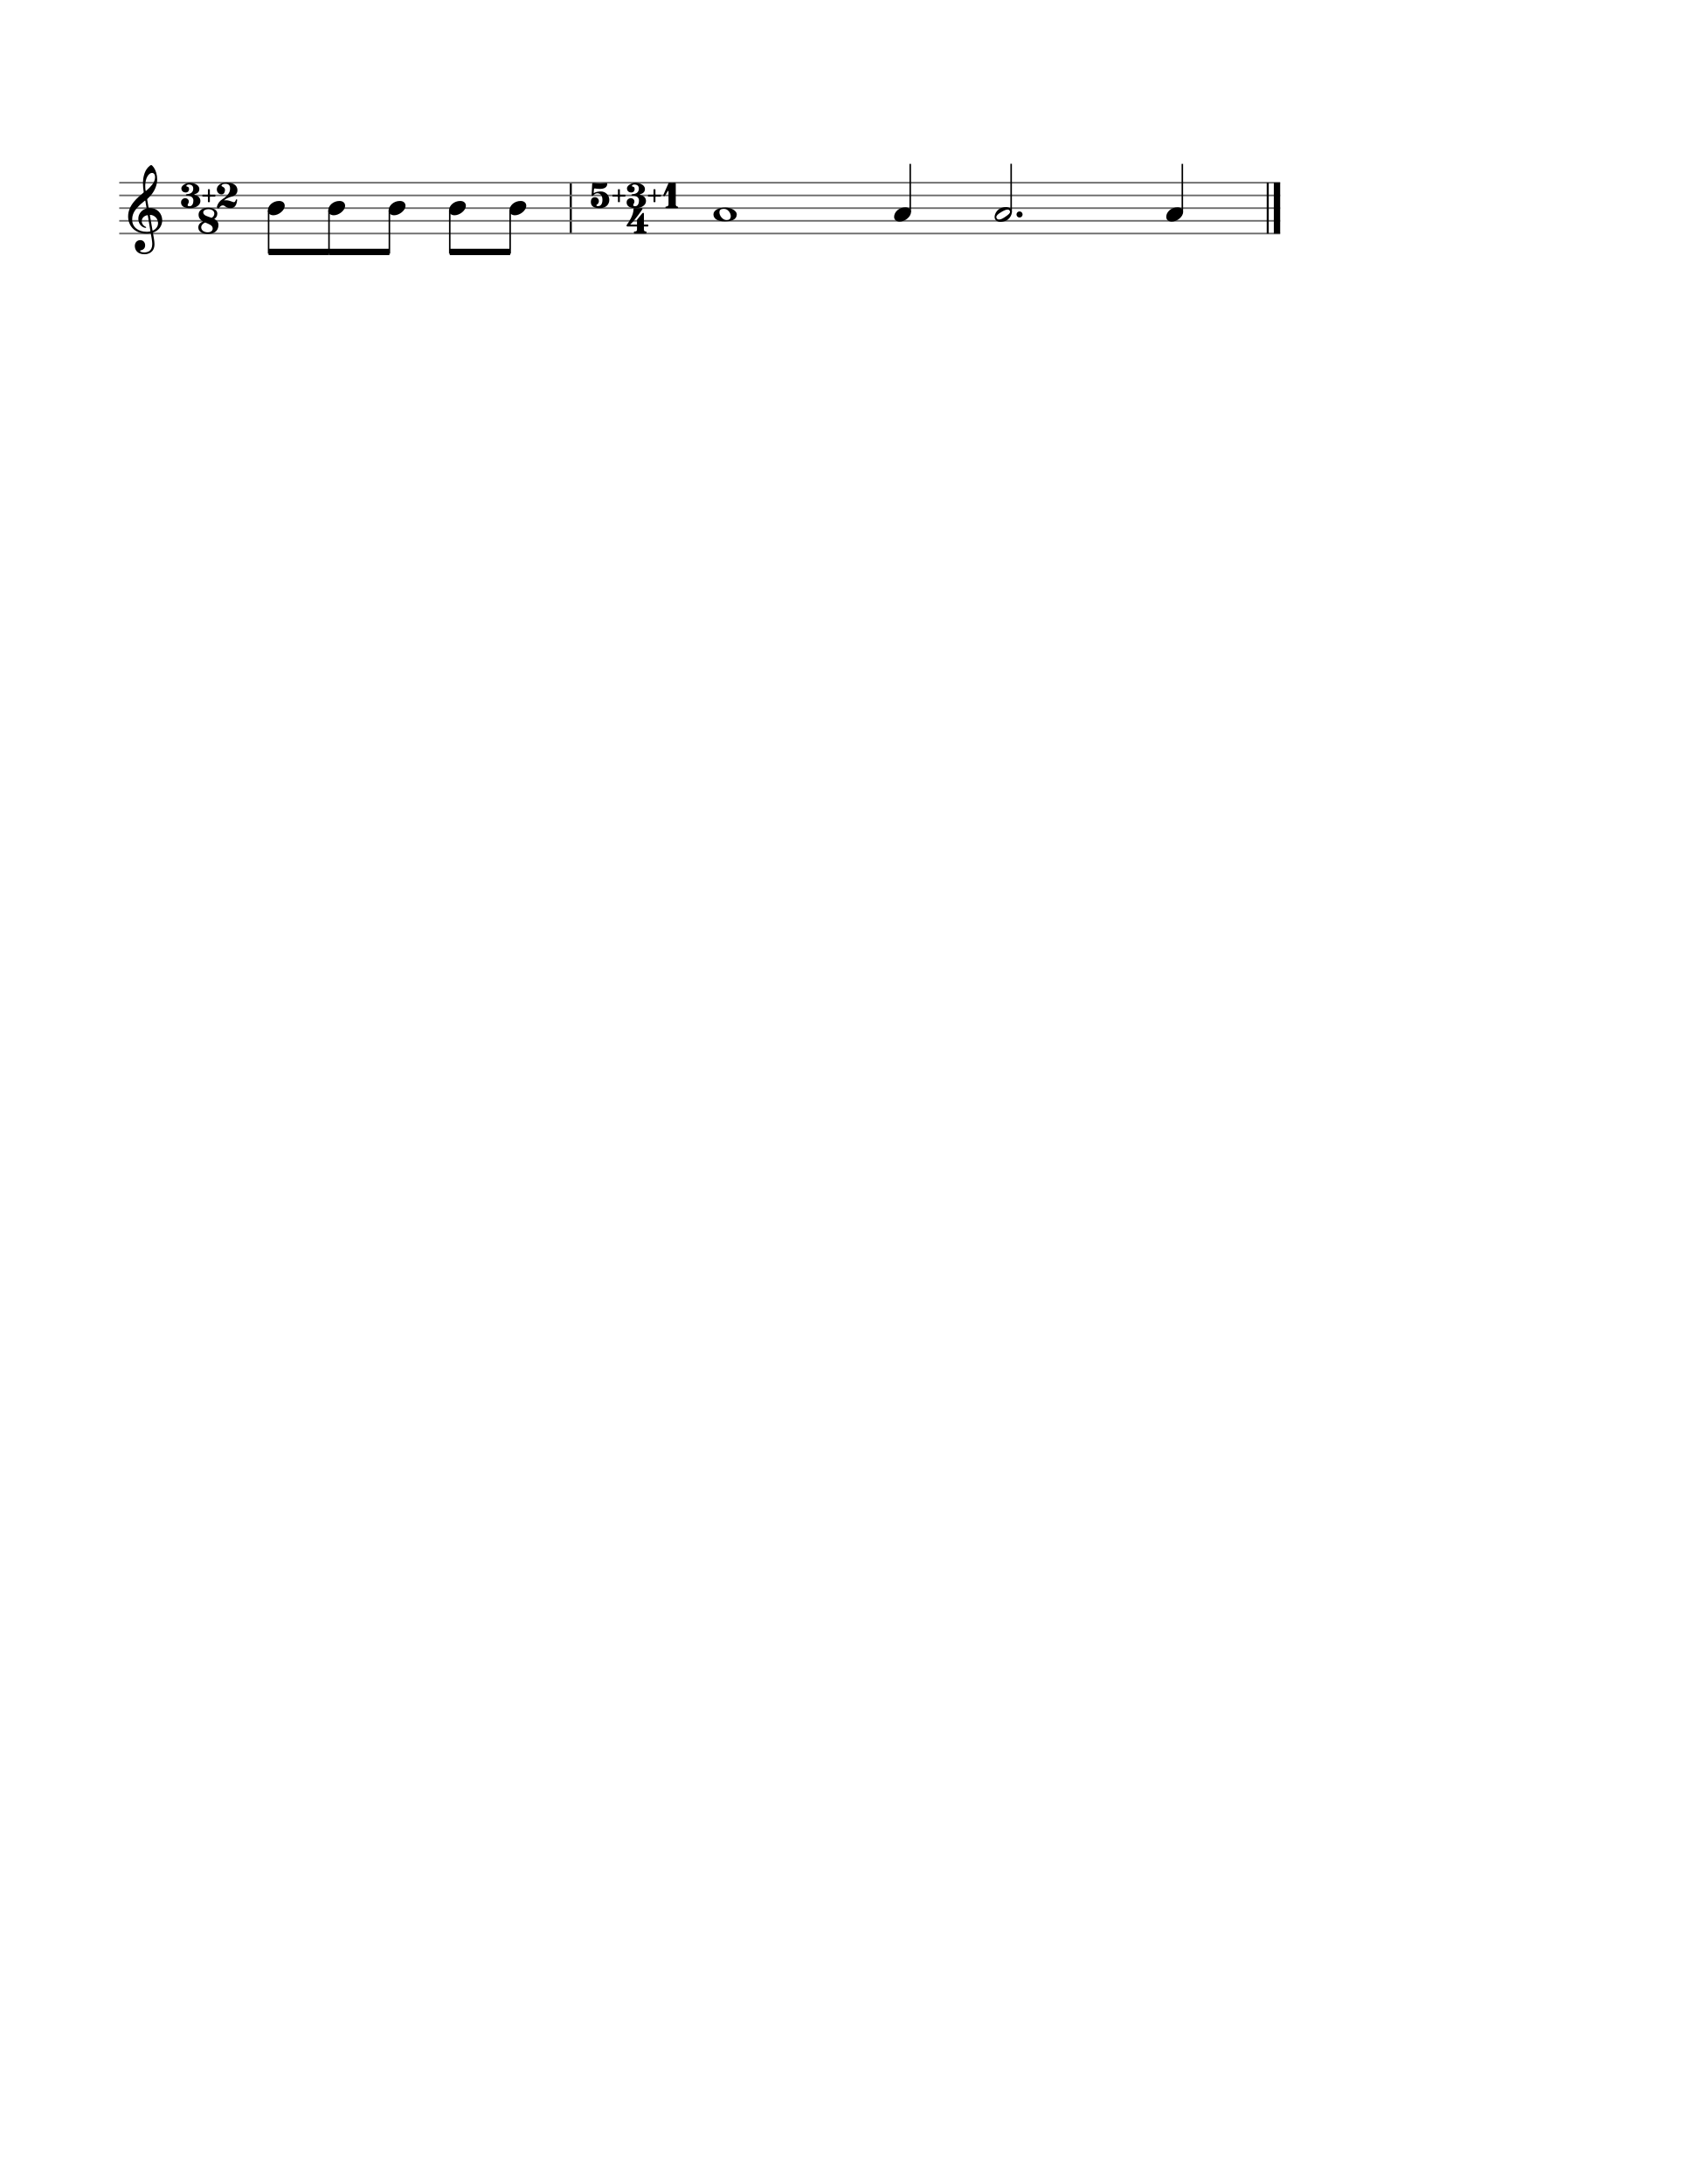
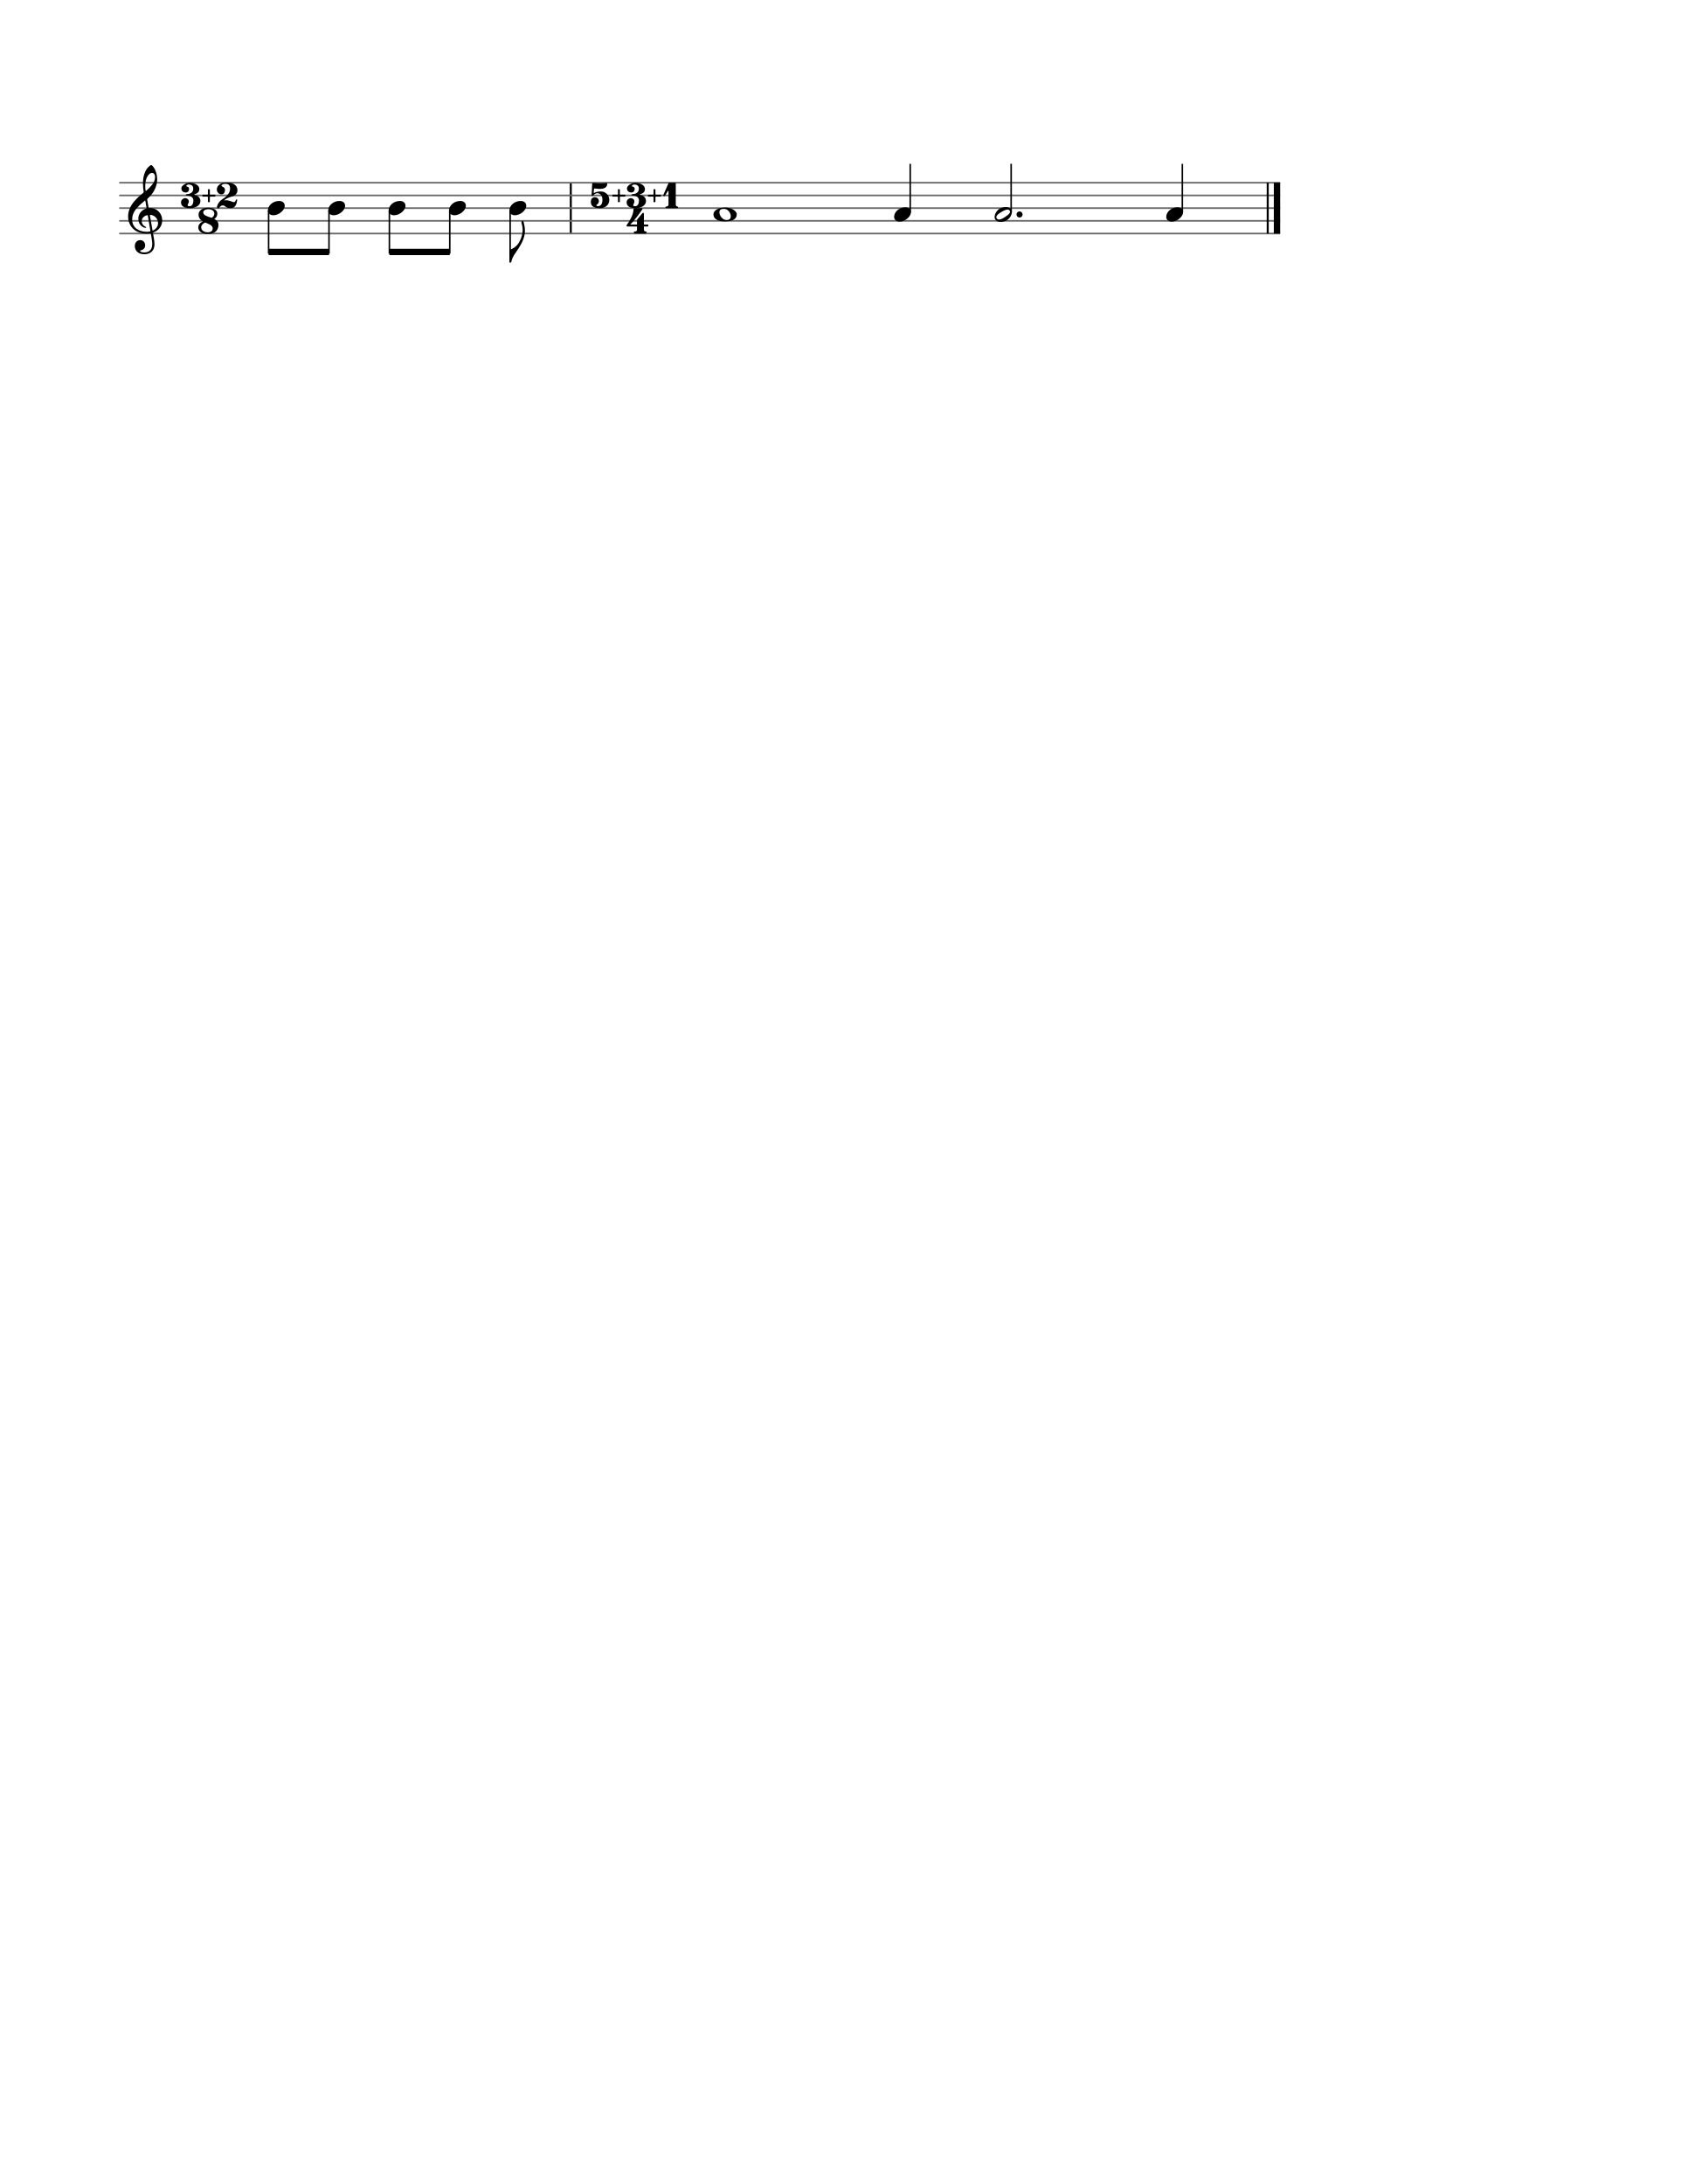
<svg xmlns="http://www.w3.org/2000/svg" height="279.4mm" viewBox="0 0 1328.615 1719.385" width="215.9mm">
  <g transform="translate(93.84615)">
    <g>
      <g>
        <line stroke="#6A6A6A" stroke-width="1.3" x1="0" x2="354.659" y1="183.846" y2="183.846" />
        <line stroke="#6A6A6A" stroke-width="1.3" x1="0" x2="354.659" y1="173.846" y2="173.846" />
        <line stroke="#6A6A6A" stroke-width="1.3" x1="0" x2="354.659" y1="163.846" y2="163.846" />
        <line stroke="#6A6A6A" stroke-width="1.3" x1="0" x2="354.659" y1="153.846" y2="153.846" />
        <line stroke="#6A6A6A" stroke-width="1.3" x1="0" x2="354.659" y1="143.846" y2="143.846" />
      </g>
      <g>
        <path d="M25.200 129.926C24.640 129.926 23.400 130.966 22.600 131.846C19.640 135.126 18.680 140.126 18.680 144.286C18.680 146.606 18.960 149.206 19.240 150.846C19.320 151.326 19.360 151.406 18.880 151.806C16.320 153.926 13.560 156.366 11.480 158.926C8.720 162.366 7 166.086 7 170.366C7 177.326 11.760 183.926 21.560 183.926C22.480 183.926 23.520 183.846 24.320 183.686C24.760 183.606 24.840 183.566 24.920 184.046C25.400 186.726 26 190.206 26 192.086C26 198.006 22 198.726 19.640 198.726C17.480 198.726 16.440 198.086 16.440 197.566C16.440 197.126 16.800 197.166 17.720 196.886C18.960 196.526 20.400 195.446 20.400 193.126C20.400 190.926 19 189.046 16.560 189.046C13.880 189.046 12.280 191.166 12.280 193.646C12.280 196.246 13.840 200.166 19.880 200.166C22.560 200.166 27.760 198.966 27.760 192.166C27.760 189.886 27.040 186.086 26.600 183.606C26.520 183.126 26.560 183.166 27.120 182.926C31.160 181.326 33.840 177.926 33.840 173.406C33.840 168.286 30.080 163.766 24.200 163.766C23.080 163.766 23.200 163.966 23.040 163.046L22.040 157.246C21.960 156.766 22.040 156.726 22.280 156.486C22.920 155.886 23.760 155.046 24.520 154.206C27.880 150.526 29.880 145.766 29.880 141.246C29.880 137.766 28.920 134.326 27.280 131.926C26.680 131.046 25.640 129.926 25.200 129.926ZM20.040 158.086C20.440 157.766 20.520 157.806 20.600 158.246L21.440 163.366C21.560 164.126 21.560 164.086 20.840 164.326C17.320 165.526 15.040 168.686 15.040 172.086C15.040 175.686 16.920 178.246 19.640 179.166C19.960 179.286 20.440 179.406 20.720 179.406C21.040 179.406 21.200 179.206 21.200 178.966C21.200 178.686 20.880 178.566 20.600 178.446C18.920 177.726 17.720 176.006 17.720 174.166C17.720 171.886 19.280 170.166 21.720 169.486C22.360 169.326 22.440 169.366 22.520 169.806L24.520 181.726C24.600 182.166 24.560 182.166 23.960 182.286C23.320 182.406 22.520 182.486 21.720 182.486C14.720 182.486 10.200 178.606 10.200 173.046C10.200 170.686 10.600 167.526 13.920 163.766C16.320 161.086 18.160 159.606 20.040 158.086ZM24.640 169.166C27.880 169.446 30.560 172.166 30.560 175.686C30.560 178.206 29.040 180.246 26.800 181.366C26.320 181.606 26.240 181.606 26.160 181.126L24.200 169.726C24.120 169.246 24.160 169.126 24.640 169.166ZM25.800 136.126C27.120 136.126 28.200 137.206 28.200 139.406C28.200 142.166 26.880 144.726 23.760 147.846C23.120 148.486 22.160 149.406 21.240 150.206C20.960 150.446 20.800 150.406 20.720 149.886C20.560 148.846 20.480 147.486 20.480 146.206C20.480 139.966 23.360 136.126 25.800 136.126Z" />
      </g>
      <g />
      <g>
        <g>
          <path d="M56.380 143.926C56.180 143.926 55.980 143.886 55.780 143.886C52.340 143.886 48.900 146.166 48.900 148.286C48.900 149.606 49.660 151.366 52.140 151.526L52.340 151.526C54.100 151.526 54.980 150.246 54.980 148.926L54.980 148.606C54.860 147.126 53.860 147.046 53.660 146.966C53.460 146.886 52.860 146.966 52.860 146.406L52.860 146.246C52.940 145.566 54.180 145.246 54.540 145.246C57.940 145.246 58.260 147.366 58.260 148.326L58.260 148.606C58.260 151.566 55.900 152.726 53.380 152.846C52.980 152.886 52.420 153.086 52.420 153.526C52.420 154.006 53.100 154.006 53.420 154.006C58.020 154.006 58.380 157.126 58.380 157.646C58.380 161.886 56.220 162.366 55.340 162.366C55.180 162.366 55.020 162.326 54.980 162.326C54.660 162.286 53.900 162.286 53.860 161.686L53.860 161.486C53.860 160.606 54.740 160.006 54.780 158.846C54.780 158.446 54.740 158.006 54.580 157.606C54.140 156.606 52.980 155.966 51.900 155.966C51.740 155.966 51.620 155.966 51.460 156.006C50.780 156.126 50.020 156.526 49.540 157.046C48.860 157.646 48.660 158.606 48.660 159.486C48.740 162.606 51.580 163.806 55.500 163.886L55.860 163.886C59.820 163.886 63.900 161.846 63.900 158.326L63.900 158.046C63.860 157.486 63.780 156.926 63.540 156.406C63.380 156.006 63.100 155.606 62.780 155.246C62.540 154.926 62.220 154.646 61.820 154.406L60.980 153.926L59.660 153.566C59.460 153.526 59.340 153.526 59.260 153.366C59.220 153.286 59.220 153.246 59.220 153.166C59.220 153.006 59.260 152.846 59.380 152.806C59.820 152.686 60.260 152.646 60.620 152.446C61.220 152.166 61.740 151.886 62.180 151.366C62.820 150.646 63.060 149.726 63.060 148.806C63.060 145.126 58.060 144.046 56.380 143.926Z" />
        </g>
        <path d="M75.380 153.286C75.380 153.286 71.780 153.286 71.620 153.286C71.460 153.286 71.340 153.126 71.340 152.926C71.340 152.686 71.340 149.246 71.340 149.246C71.340 149.086 71.220 148.966 71.060 148.966L70.100 148.966C69.940 148.966 69.820 149.086 69.820 149.246C69.820 149.246 69.820 152.726 69.820 152.926C69.820 153.126 69.660 153.286 69.500 153.286C69.380 153.286 65.780 153.286 65.780 153.286C65.620 153.286 65.460 153.406 65.460 153.566L65.460 154.526C65.460 154.686 65.620 154.806 65.780 154.806C65.780 154.806 69.300 154.806 69.500 154.806C69.740 154.806 69.820 155.006 69.820 155.126C69.820 155.206 69.820 158.846 69.820 158.846C69.820 159.006 69.940 159.166 70.100 159.166L71.060 159.166C71.220 159.166 71.340 159.006 71.340 158.846C71.340 158.846 71.340 155.366 71.340 155.166C71.340 154.926 71.500 154.806 71.660 154.806C71.780 154.806 75.380 154.806 75.380 154.806C75.540 154.806 75.660 154.686 75.660 154.526L75.660 153.566C75.660 153.406 75.540 153.286 75.380 153.286Z" />
        <g>
          <path d="M92.860 157.486C92.860 157.006 92.660 156.926 92.380 156.926C92.060 156.926 91.940 157.086 91.860 157.326C91.860 157.366 91.820 157.406 91.820 157.446C91.420 158.406 91.100 159.166 90.260 159.166C90.060 159.166 89.860 159.126 89.580 159.046C89.060 158.846 88.780 158.806 88.380 158.606C87.580 158.286 85.700 157.646 84.060 157.646C83.540 157.646 83.020 157.726 82.580 157.886C83.460 156.446 86.860 155.246 87.740 155.006C88.340 154.846 90.020 154.526 91.340 153.446C92.300 152.686 93.060 151.526 93.060 149.766C93.060 147.886 92.260 146.526 91.220 145.646C89.180 143.926 86.060 143.686 85.180 143.686C84.100 143.686 82.740 143.726 81.700 143.966C80.300 144.246 78.900 145.086 77.940 146.206C77.260 147.046 76.820 148.046 76.820 149.126C76.820 149.686 76.940 150.246 77.180 150.846C77.780 152.086 79.020 153.046 80.460 153.046C82.900 153.046 83.260 150.526 83.260 149.526C83.260 147.126 80.500 147.006 80.500 146.206C80.580 145.646 81.300 144.686 83.660 144.686C87.220 144.686 87.260 147.366 87.260 148.526C87.260 150.046 86.780 151.446 85.900 152.606C84.460 154.526 83.340 155.486 81.380 156.686C79.180 158.086 77.620 160.046 76.940 162.566C76.940 162.646 76.900 162.726 76.900 162.806C76.900 163.246 77.180 163.766 77.620 164.046C77.740 164.126 77.860 164.126 77.940 164.126C78.820 164.126 79.300 161.686 81.660 161.686C83.260 161.686 83.860 163.846 87.420 163.846C89.140 163.846 92.220 163.686 92.860 157.486Z" />
        </g>
        <g>
          <path d="M74.820 172.406C76.260 171.486 77.220 170.166 77.220 168.166C77.220 164.086 71.340 163.486 70.260 163.486C65.620 163.486 62.460 165.606 62.460 168.966C62.460 171.726 64.020 173.206 65.940 174.286C63.860 175.286 62.260 176.606 62.260 179.126C62.260 182.606 65.860 184.206 69.820 184.206C73.820 184.206 78.100 182.486 78.100 177.086C78.100 174.686 76.700 173.366 74.820 172.406ZM69.660 182.886C66.980 182.886 64.540 181.526 64.540 178.926C64.540 177.326 65.940 175.846 67.700 175.166C70.620 176.446 73.580 177.286 73.580 179.926C73.580 181.526 72.340 182.886 69.660 182.886ZM72.740 171.486C69.540 170.366 66.140 169.686 66.140 167.166C66.140 165.486 68.420 164.646 70.180 164.646C71.460 164.646 74.860 165.286 74.860 168.086C74.860 169.686 74.060 170.726 72.740 171.486Z" />
        </g>
      </g>
    </g>
    <g>
      <line stroke="black" stroke-width="1.6" x1="355.459" x2="355.459" y1="143.846" y2="183.846" />
    </g>
    <g>
      <g>
        <path d="M121.360 169.486C125.360 169.486 130.280 165.766 130.280 161.966C130.280 159.686 128.480 158.206 125.880 158.206C120.960 158.206 117 161.846 117 165.726C117 168.086 118.920 169.486 121.360 169.486Z" />
      </g>
      <line stroke="#000000" stroke-width="1.2" x1="117.6" x2="117.6" y1="165.686" y2="199.686" />
      <g>
        <polygon fill="black" points="117.6,200.846 165.132,200.846 165.132,195.846 117.6,195.846" stroke="black" stroke-width="0" />
-         <polygon fill="black" points="165.132,200.846 212.663,200.846 212.663,195.846 165.132,195.846" stroke="black" stroke-width="0" />
      </g>
    </g>
    <g>
      <g>
        <path d="M168.892 169.486C172.892 169.486 177.812 165.766 177.812 161.966C177.812 159.686 176.012 158.206 173.412 158.206C168.492 158.206 164.532 161.846 164.532 165.726C164.532 168.086 166.452 169.486 168.892 169.486Z" />
      </g>
      <line stroke="#000000" stroke-width="1.2" x1="165.132" x2="165.132" y1="165.686" y2="199.686" />
    </g>
    <g>
      <g>
        <path d="M216.423 169.486C220.423 169.486 225.343 165.766 225.343 161.966C225.343 159.686 223.543 158.206 220.943 158.206C216.023 158.206 212.063 161.846 212.063 165.726C212.063 168.086 213.983 169.486 216.423 169.486Z" />
      </g>
      <line stroke="#000000" stroke-width="1.2" x1="212.663" x2="212.663" y1="165.686" y2="199.686" />
+       <g>
+         <polygon fill="black" points="212.663,200.846 260.195,200.846 260.195,195.846 212.663,195.846" stroke="black" stroke-width="0" />
+       </g>
    </g>
    <g>
      <g>
        <path d="M263.955 169.486C267.955 169.486 272.875 165.766 272.875 161.966C272.875 159.686 271.075 158.206 268.475 158.206C263.555 158.206 259.595 161.846 259.595 165.726C259.595 168.086 261.515 169.486 263.955 169.486Z" />
      </g>
      <line stroke="#000000" stroke-width="1.2" x1="260.195" x2="260.195" y1="165.686" y2="199.686" />
-       <g>
-         <polygon fill="black" points="260.195,200.846 307.727,200.846 307.727,195.846 260.195,195.846" stroke="black" stroke-width="0" />
-       </g>
    </g>
    <g>
      <g>
        <path d="M311.487 169.486C315.487 169.486 320.407 165.766 320.407 161.966C320.407 159.686 318.607 158.206 316.007 158.206C311.087 158.206 307.127 161.846 307.127 165.726C307.127 168.086 309.047 169.486 311.487 169.486Z" />
      </g>
-       <line stroke="#000000" stroke-width="1.2" x1="307.727" x2="307.727" y1="165.686" y2="199.686" />
+       <line stroke="#000000" stroke-width="1.2" x1="307.727" x2="307.727" y1="165.686" y2="200.686" />
+       <path d="M316.727 175.806C317.287 177.486 317.567 179.486 317.567 181.286C317.567 183.646 316.567 187.006 315.967 188.366C314.487 191.726 312.487 194.966 307.127 196.766L307.127 206.166C307.127 206.646 307.327 206.766 307.567 206.766C308.327 206.766 308.647 206.526 308.727 205.886C309.407 202.086 312.367 198.606 314.407 195.446C316.927 191.486 319.367 186.726 319.367 181.726C319.367 178.606 318.567 175.766 318.247 174.486C317.927 173.206 316.127 174.086 316.727 175.806Z" />
    </g>
  </g>
  <g transform="translate(465.1048)">
    <g>
      <g>
        <line stroke="#6A6A6A" stroke-width="1.3" x1="-16.6" x2="542.61" y1="183.846" y2="183.846" />
        <line stroke="#6A6A6A" stroke-width="1.3" x1="-16.6" x2="542.61" y1="173.846" y2="173.846" />
        <line stroke="#6A6A6A" stroke-width="1.3" x1="-16.6" x2="542.61" y1="163.846" y2="163.846" />
        <line stroke="#6A6A6A" stroke-width="1.3" x1="-16.6" x2="542.61" y1="153.846" y2="153.846" />
        <line stroke="#6A6A6A" stroke-width="1.3" x1="-16.6" x2="542.61" y1="143.846" y2="143.846" />
      </g>
      <g>
        <g>
          <path d="M7.920 150.726C5.600 150.726 3.880 151.126 2.600 151.886C2.520 151.926 2.440 151.926 2.400 151.926C2.240 151.926 2.240 151.766 2.240 151.646C2.240 151.566 2.240 151.486 2.240 151.486C2.240 151.486 2.400 149.246 2.440 148.886C2.480 148.566 2.680 148.366 3.040 148.366L3.200 148.366C3.600 148.446 5.480 148.726 7.120 148.726C12.680 148.726 12.880 145.526 12.880 144.886C12.880 144.366 12.760 144.046 12.320 144.046C11.800 144.046 8.680 144.406 7.400 144.406C6.120 144.406 2.680 144.086 2 144.006C1.280 144.006 1.080 144.366 1.040 144.686L0.600 153.566C0.600 153.606 0.600 153.606 0.600 153.646C0.600 154.166 1 154.246 1.400 154.246C1.800 154.246 1.840 153.886 2.280 153.446C2.680 153.046 3.640 152.126 5 152.126C6.360 152.126 9.120 152.886 9.120 157.326C9.120 161.726 6.760 162.286 5.720 162.286C5.400 162.286 5.080 162.286 4.800 162.166C4.600 162.046 4.360 161.886 4.320 161.606C4.320 161.326 4.600 161.166 4.800 161.046C5.720 160.486 6.320 159.486 6.320 158.366C6.320 156.606 4.920 155.246 3.200 155.246C1.040 155.246 0.160 156.806 0.040 158.206C0 158.446 0 158.686 0 158.926C0 162.246 2.160 163.886 7.080 163.886C11.880 163.886 14.520 160.926 14.520 157.326C14.520 153.686 11.560 150.726 7.920 150.726Z" />
        </g>
        <path d="M26.880 153.286C26.880 153.286 23.280 153.286 23.120 153.286C22.960 153.286 22.840 153.126 22.840 152.926C22.840 152.686 22.840 149.246 22.840 149.246C22.840 149.086 22.720 148.966 22.560 148.966L21.600 148.966C21.440 148.966 21.320 149.086 21.320 149.246C21.320 149.246 21.320 152.726 21.320 152.926C21.320 153.126 21.160 153.286 21 153.286C20.880 153.286 17.280 153.286 17.280 153.286C17.120 153.286 16.960 153.406 16.960 153.566L16.960 154.526C16.960 154.686 17.120 154.806 17.280 154.806C17.280 154.806 20.800 154.806 21 154.806C21.240 154.806 21.320 155.006 21.320 155.126C21.320 155.206 21.320 158.846 21.320 158.846C21.320 159.006 21.440 159.166 21.600 159.166L22.560 159.166C22.720 159.166 22.840 159.006 22.840 158.846C22.840 158.846 22.840 155.366 22.840 155.166C22.840 154.926 23 154.806 23.160 154.806C23.280 154.806 26.880 154.806 26.880 154.806C27.040 154.806 27.160 154.686 27.160 154.526L27.160 153.566C27.160 153.406 27.040 153.286 26.880 153.286Z" />
        <g>
          <path d="M35.880 143.926C35.680 143.926 35.480 143.886 35.280 143.886C31.840 143.886 28.400 146.166 28.400 148.286C28.400 149.606 29.160 151.366 31.640 151.526L31.840 151.526C33.600 151.526 34.480 150.246 34.480 148.926L34.480 148.606C34.360 147.126 33.360 147.046 33.160 146.966C32.960 146.886 32.360 146.966 32.360 146.406L32.360 146.246C32.440 145.566 33.680 145.246 34.040 145.246C37.440 145.246 37.760 147.366 37.760 148.326L37.760 148.606C37.760 151.566 35.400 152.726 32.880 152.846C32.480 152.886 31.920 153.086 31.920 153.526C31.920 154.006 32.600 154.006 32.920 154.006C37.520 154.006 37.880 157.126 37.880 157.646C37.880 161.886 35.720 162.366 34.840 162.366C34.680 162.366 34.520 162.326 34.480 162.326C34.160 162.286 33.400 162.286 33.360 161.686L33.360 161.486C33.360 160.606 34.240 160.006 34.280 158.846C34.280 158.446 34.240 158.006 34.080 157.606C33.640 156.606 32.480 155.966 31.400 155.966C31.240 155.966 31.120 155.966 30.960 156.006C30.280 156.126 29.520 156.526 29.040 157.046C28.360 157.646 28.160 158.606 28.160 159.486C28.240 162.606 31.080 163.806 35 163.886L35.360 163.886C39.320 163.886 43.400 161.846 43.400 158.326L43.400 158.046C43.360 157.486 43.280 156.926 43.040 156.406C42.880 156.006 42.600 155.606 42.280 155.246C42.040 154.926 41.720 154.646 41.320 154.406L40.480 153.926L39.160 153.566C38.960 153.526 38.840 153.526 38.760 153.366C38.720 153.286 38.720 153.246 38.720 153.166C38.720 153.006 38.760 152.846 38.880 152.806C39.320 152.686 39.760 152.646 40.120 152.446C40.720 152.166 41.240 151.886 41.680 151.366C42.320 150.646 42.560 149.726 42.560 148.806C42.560 145.126 37.560 144.046 35.880 143.926Z" />
        </g>
        <path d="M54.880 153.286C54.880 153.286 51.280 153.286 51.120 153.286C50.960 153.286 50.840 153.126 50.840 152.926C50.840 152.686 50.840 149.246 50.840 149.246C50.840 149.086 50.720 148.966 50.560 148.966L49.600 148.966C49.440 148.966 49.320 149.086 49.320 149.246C49.320 149.246 49.320 152.726 49.320 152.926C49.320 153.126 49.160 153.286 49 153.286C48.880 153.286 45.280 153.286 45.280 153.286C45.120 153.286 44.960 153.406 44.960 153.566L44.960 154.526C44.960 154.686 45.120 154.806 45.280 154.806C45.280 154.806 48.800 154.806 49 154.806C49.240 154.806 49.320 155.006 49.320 155.126C49.320 155.206 49.320 158.846 49.320 158.846C49.320 159.006 49.440 159.166 49.600 159.166L50.560 159.166C50.720 159.166 50.840 159.006 50.840 158.846C50.840 158.846 50.840 155.366 50.840 155.166C50.840 154.926 51 154.806 51.160 154.806C51.280 154.806 54.880 154.806 54.880 154.806C55.040 154.806 55.160 154.686 55.160 154.526L55.160 153.566C55.160 153.406 55.040 153.286 54.880 153.286Z" />
        <g>
          <path d="M57.120 153.326C57.120 153.326 56.960 153.566 56.960 153.846C56.960 154.046 57.080 154.286 57.400 154.406C57.560 154.446 57.640 154.486 57.760 154.486C58.160 154.486 58.320 154.126 58.320 154.126C58.320 154.126 60.040 151.366 60.480 150.606C60.640 150.326 60.800 150.206 60.880 150.206C61.040 150.206 61.120 150.526 61.120 150.766L61.120 161.086C61.120 162.006 60.200 162.606 59.360 162.606C59.080 162.606 58.680 162.726 58.680 163.206C58.680 163.646 59.040 163.846 59.560 163.846L68.080 163.846C68.720 163.846 68.720 163.206 68.720 163.206C68.720 163.206 68.720 162.606 68.120 162.606C67.560 162.606 66.840 161.886 66.840 161.206C66.840 161.206 66.840 145.366 66.840 144.726C66.840 144.086 66.600 143.846 66.040 143.806C65.480 143.806 64.480 143.966 63.960 143.966C63.200 143.966 62.480 143.926 61.880 143.846C61.800 143.846 61.720 143.806 61.680 143.806C61.240 143.806 61.120 144.206 60.960 144.566Z" />
        </g>
        <g>
          <path d="M44.680 176.806L41.760 176.806L41.760 168.246C41.760 167.926 41.720 167.566 41.280 167.566C40.920 167.566 40.720 167.646 40.480 167.926L36.680 172.526C36.520 172.726 36.320 172.966 36.320 173.446C36.320 173.446 36.320 175.046 36.320 176.806L30.920 176.806C34.120 174.086 40.520 165.006 40.640 164.566C40.640 164.486 40.680 164.446 40.680 164.366C40.680 164.046 40.400 163.806 40.080 163.806C39.720 163.806 38.080 163.886 37.360 163.886C36.640 163.886 34.840 163.806 34.520 163.806C34.160 163.806 33.600 163.926 33.600 164.566C33.600 169.526 29.680 175.086 28.480 176.766L28.240 177.086C28.240 177.126 28.200 177.166 28.200 177.206C28.120 177.366 28.080 177.526 28.080 177.646C28.080 178.046 28.400 178.326 28.880 178.326L36.320 178.326L36.320 180.846C36.320 181.926 35.440 182.246 34.720 182.246C34.080 182.246 33.800 182.606 33.800 183.006C33.800 183.406 33.960 183.846 34.560 183.846C35.200 183.846 43.080 183.846 43.080 183.846C43.480 183.846 43.880 183.566 43.880 183.006C43.880 182.446 43.400 182.206 43 182.206C42.600 182.206 41.760 181.966 41.760 180.686L41.760 178.326C43.480 178.326 44.680 178.326 44.680 178.326C45.080 178.326 45.280 178.046 45.280 177.566C45.280 177.086 45.120 176.806 44.680 176.806Z" />
        </g>
      </g>
    </g>
    <g>
      <line stroke="#000000" stroke-width="1.6" x1="532.81" x2="532.81" y1="143.846" y2="183.846" />
      <line stroke="#000000" stroke-width="5" x1="540.11" x2="540.11" y1="143.846" y2="183.846" />
    </g>
    <g>
      <g>
        <path d="M105.900 163.366C100.100 163.366 96.500 165.806 96.500 168.766C96.500 171.686 98.980 174.286 105.460 174.286C112.580 174.286 114.860 171.806 114.860 168.766C114.860 165.686 109.940 163.366 105.900 163.366ZM101.340 166.086C101.820 164.606 103.420 164.366 104.780 164.366C107.740 164.366 110.140 167.566 110.140 170.206C110.140 170.486 110.100 170.766 110.060 171.006C109.860 172.086 109.220 172.846 108.140 173.126C107.700 173.246 107.260 173.286 106.820 173.286C106.420 173.286 106.060 173.246 105.660 173.126C104.940 172.886 104.220 172.486 103.620 171.966C103.300 171.686 102.980 171.366 102.700 171.006C101.860 170.006 101.180 168.526 101.180 167.166C101.180 166.806 101.220 166.446 101.340 166.086Z" />
      </g>
    </g>
    <g>
      <g>
        <path d="M243.072 174.486C247.072 174.486 251.992 170.766 251.992 166.966C251.992 164.686 250.192 163.206 247.592 163.206C242.672 163.206 238.712 166.846 238.712 170.726C238.712 173.086 240.632 174.486 243.072 174.486Z" />
      </g>
      <line stroke="#000000" stroke-width="1.2" x1="251.392" x2="251.392" y1="167.006" y2="129.006" />
    </g>
    <g>
      <g>
        <path d="M322.284 174.646C329.924 174.646 331.444 168.446 331.444 166.926C331.444 164.566 329.564 163.046 326.884 163.046C319.964 163.046 317.804 168.406 317.804 170.806C317.804 173.246 319.764 174.646 322.284 174.646ZM325.804 170.966C323.724 172.366 322.284 172.846 321.284 172.846C320.324 172.846 319.764 172.366 319.444 171.806C319.284 171.526 319.164 171.206 319.164 170.886C319.164 169.886 320.164 168.606 323.364 166.766C325.644 165.446 327.084 164.966 328.044 164.966C328.924 164.966 329.404 165.366 329.724 165.926C329.884 166.206 330.004 166.486 330.004 166.806C330.004 167.726 329.044 168.846 325.804 170.966Z" />
        <g>
          <circle cx="337.444" cy="168.846" r="2.4" />
        </g>
      </g>
      <line stroke="#000000" stroke-width="1.2" x1="330.844" x2="330.844" y1="166.926" y2="128.926" />
    </g>
    <g>
      <g>
        <path d="M457.278 174.486C461.278 174.486 466.198 170.766 466.198 166.966C466.198 164.686 464.398 163.206 461.798 163.206C456.878 163.206 452.918 166.846 452.918 170.726C452.918 173.086 454.838 174.486 457.278 174.486Z" />
      </g>
      <line stroke="#000000" stroke-width="1.2" x1="465.598" x2="465.598" y1="167.006" y2="129.006" />
    </g>
  </g>
</svg>
